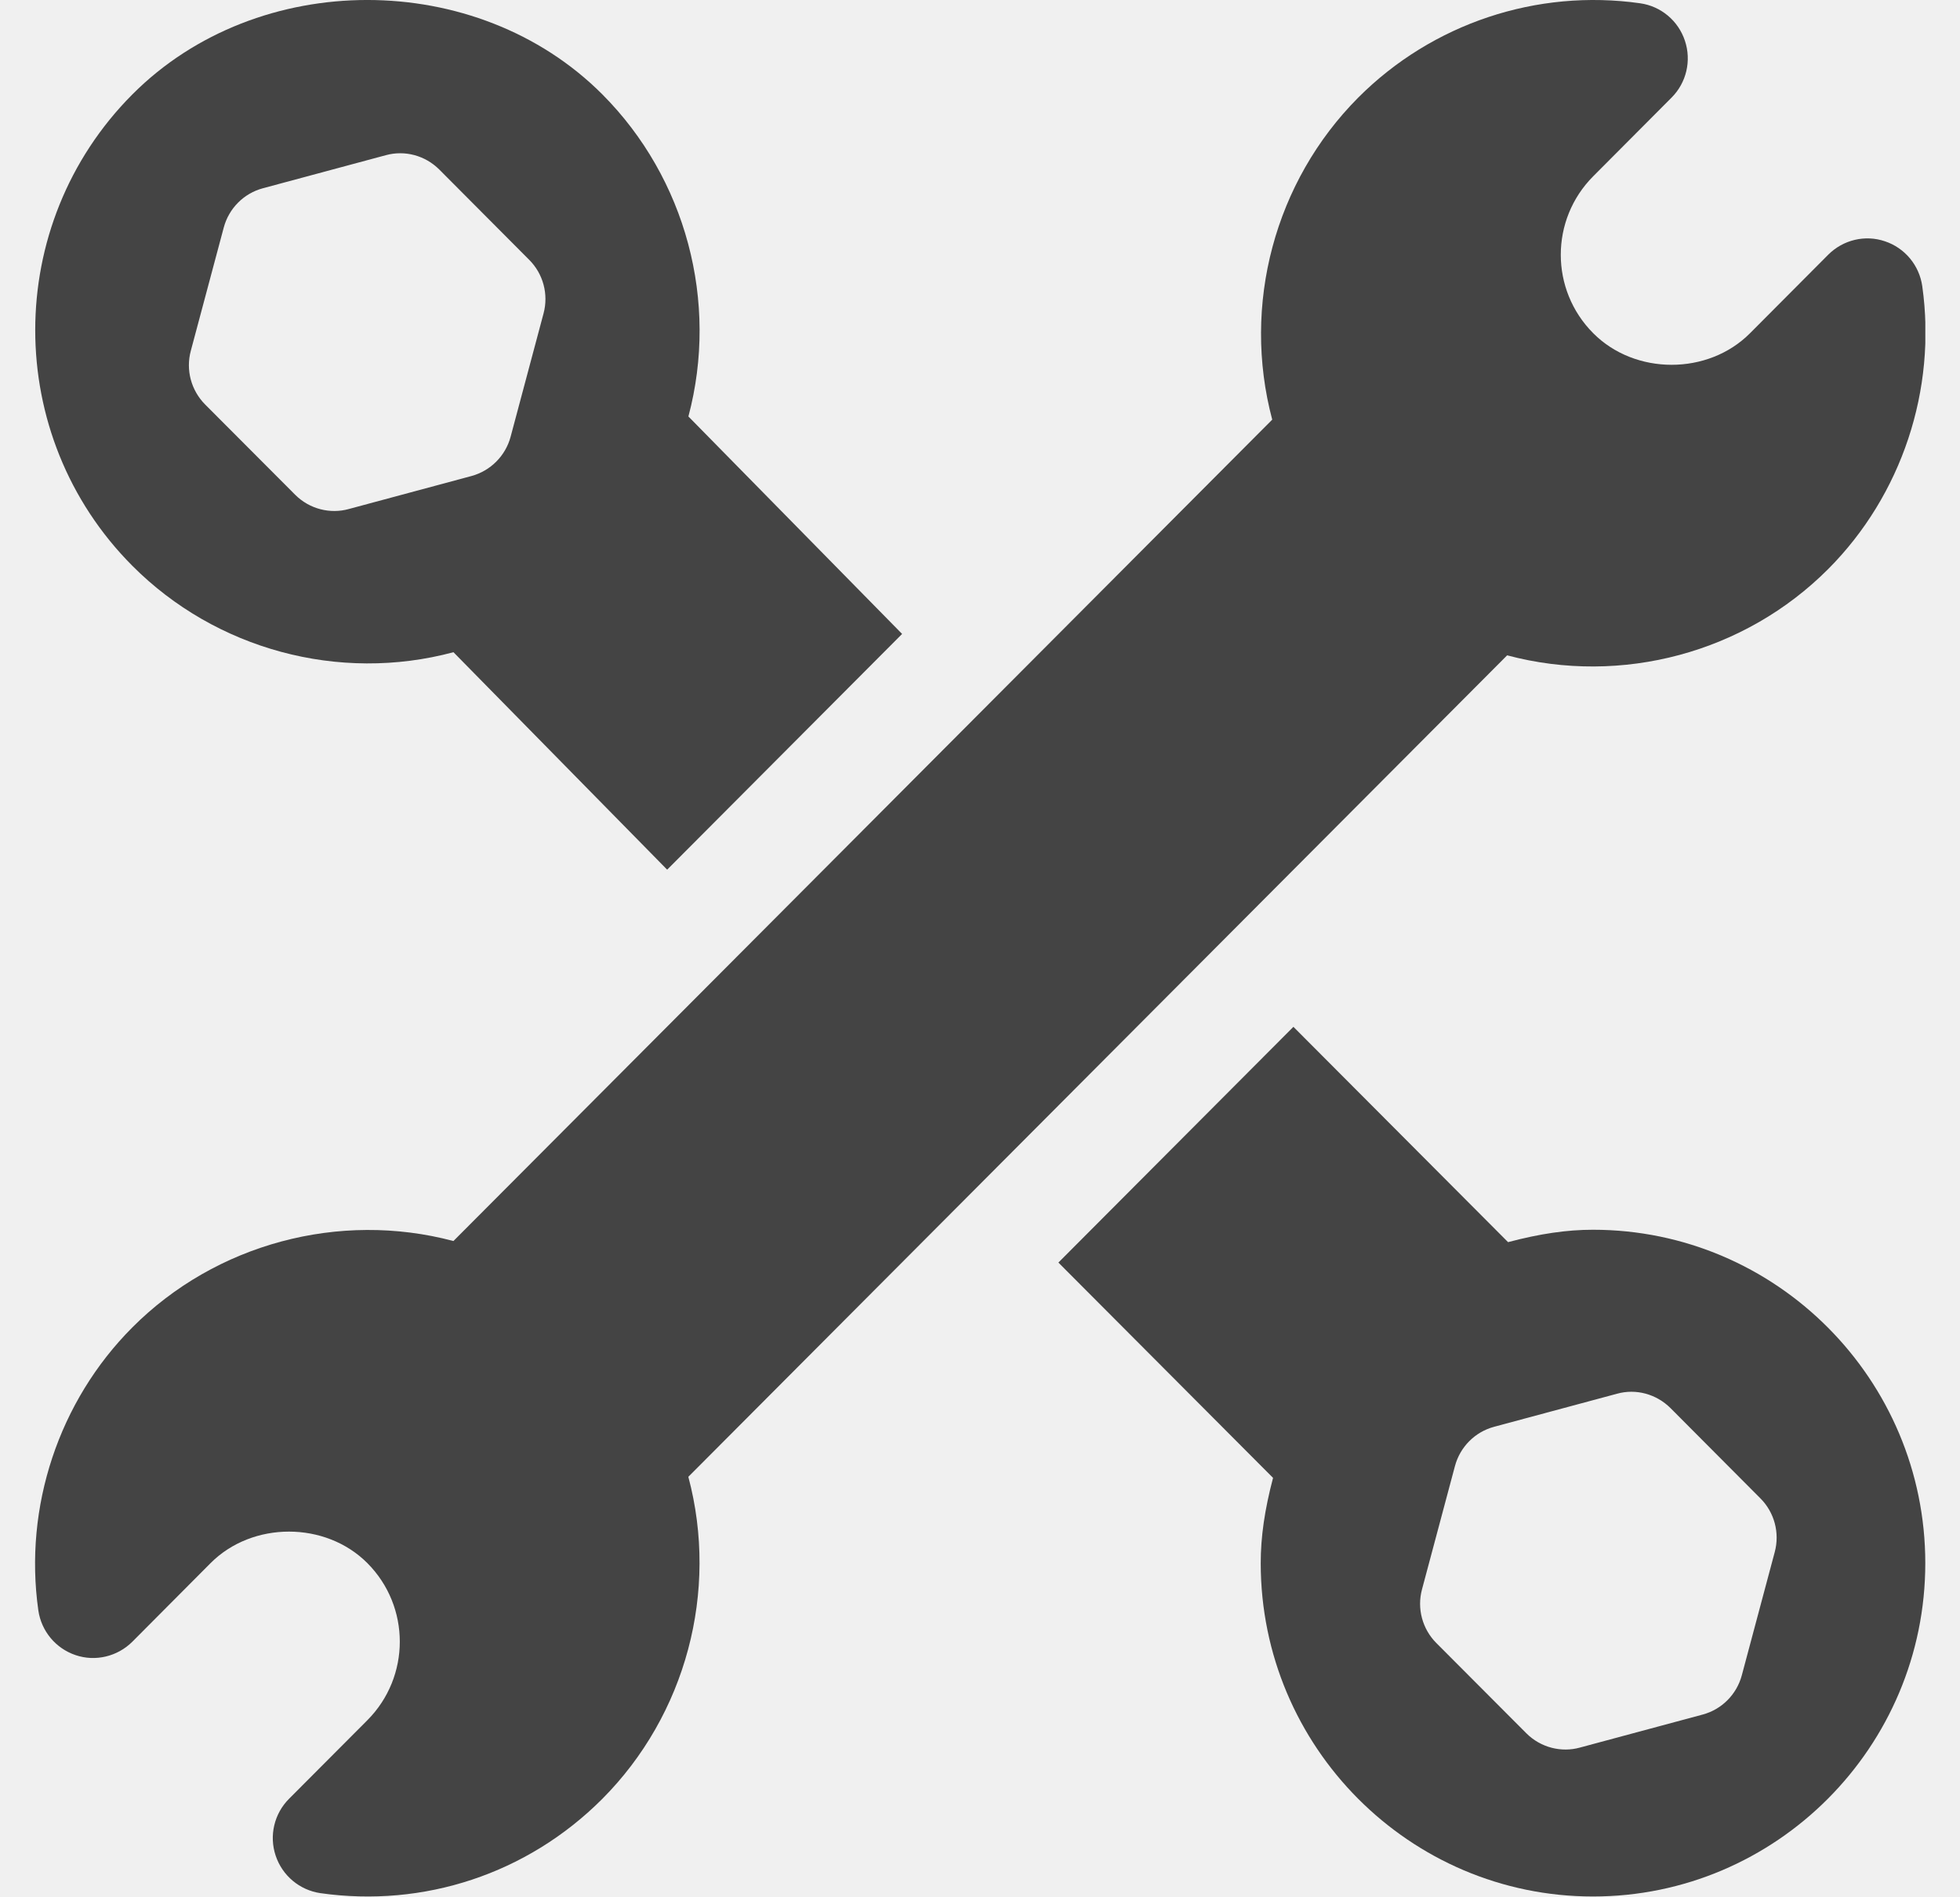
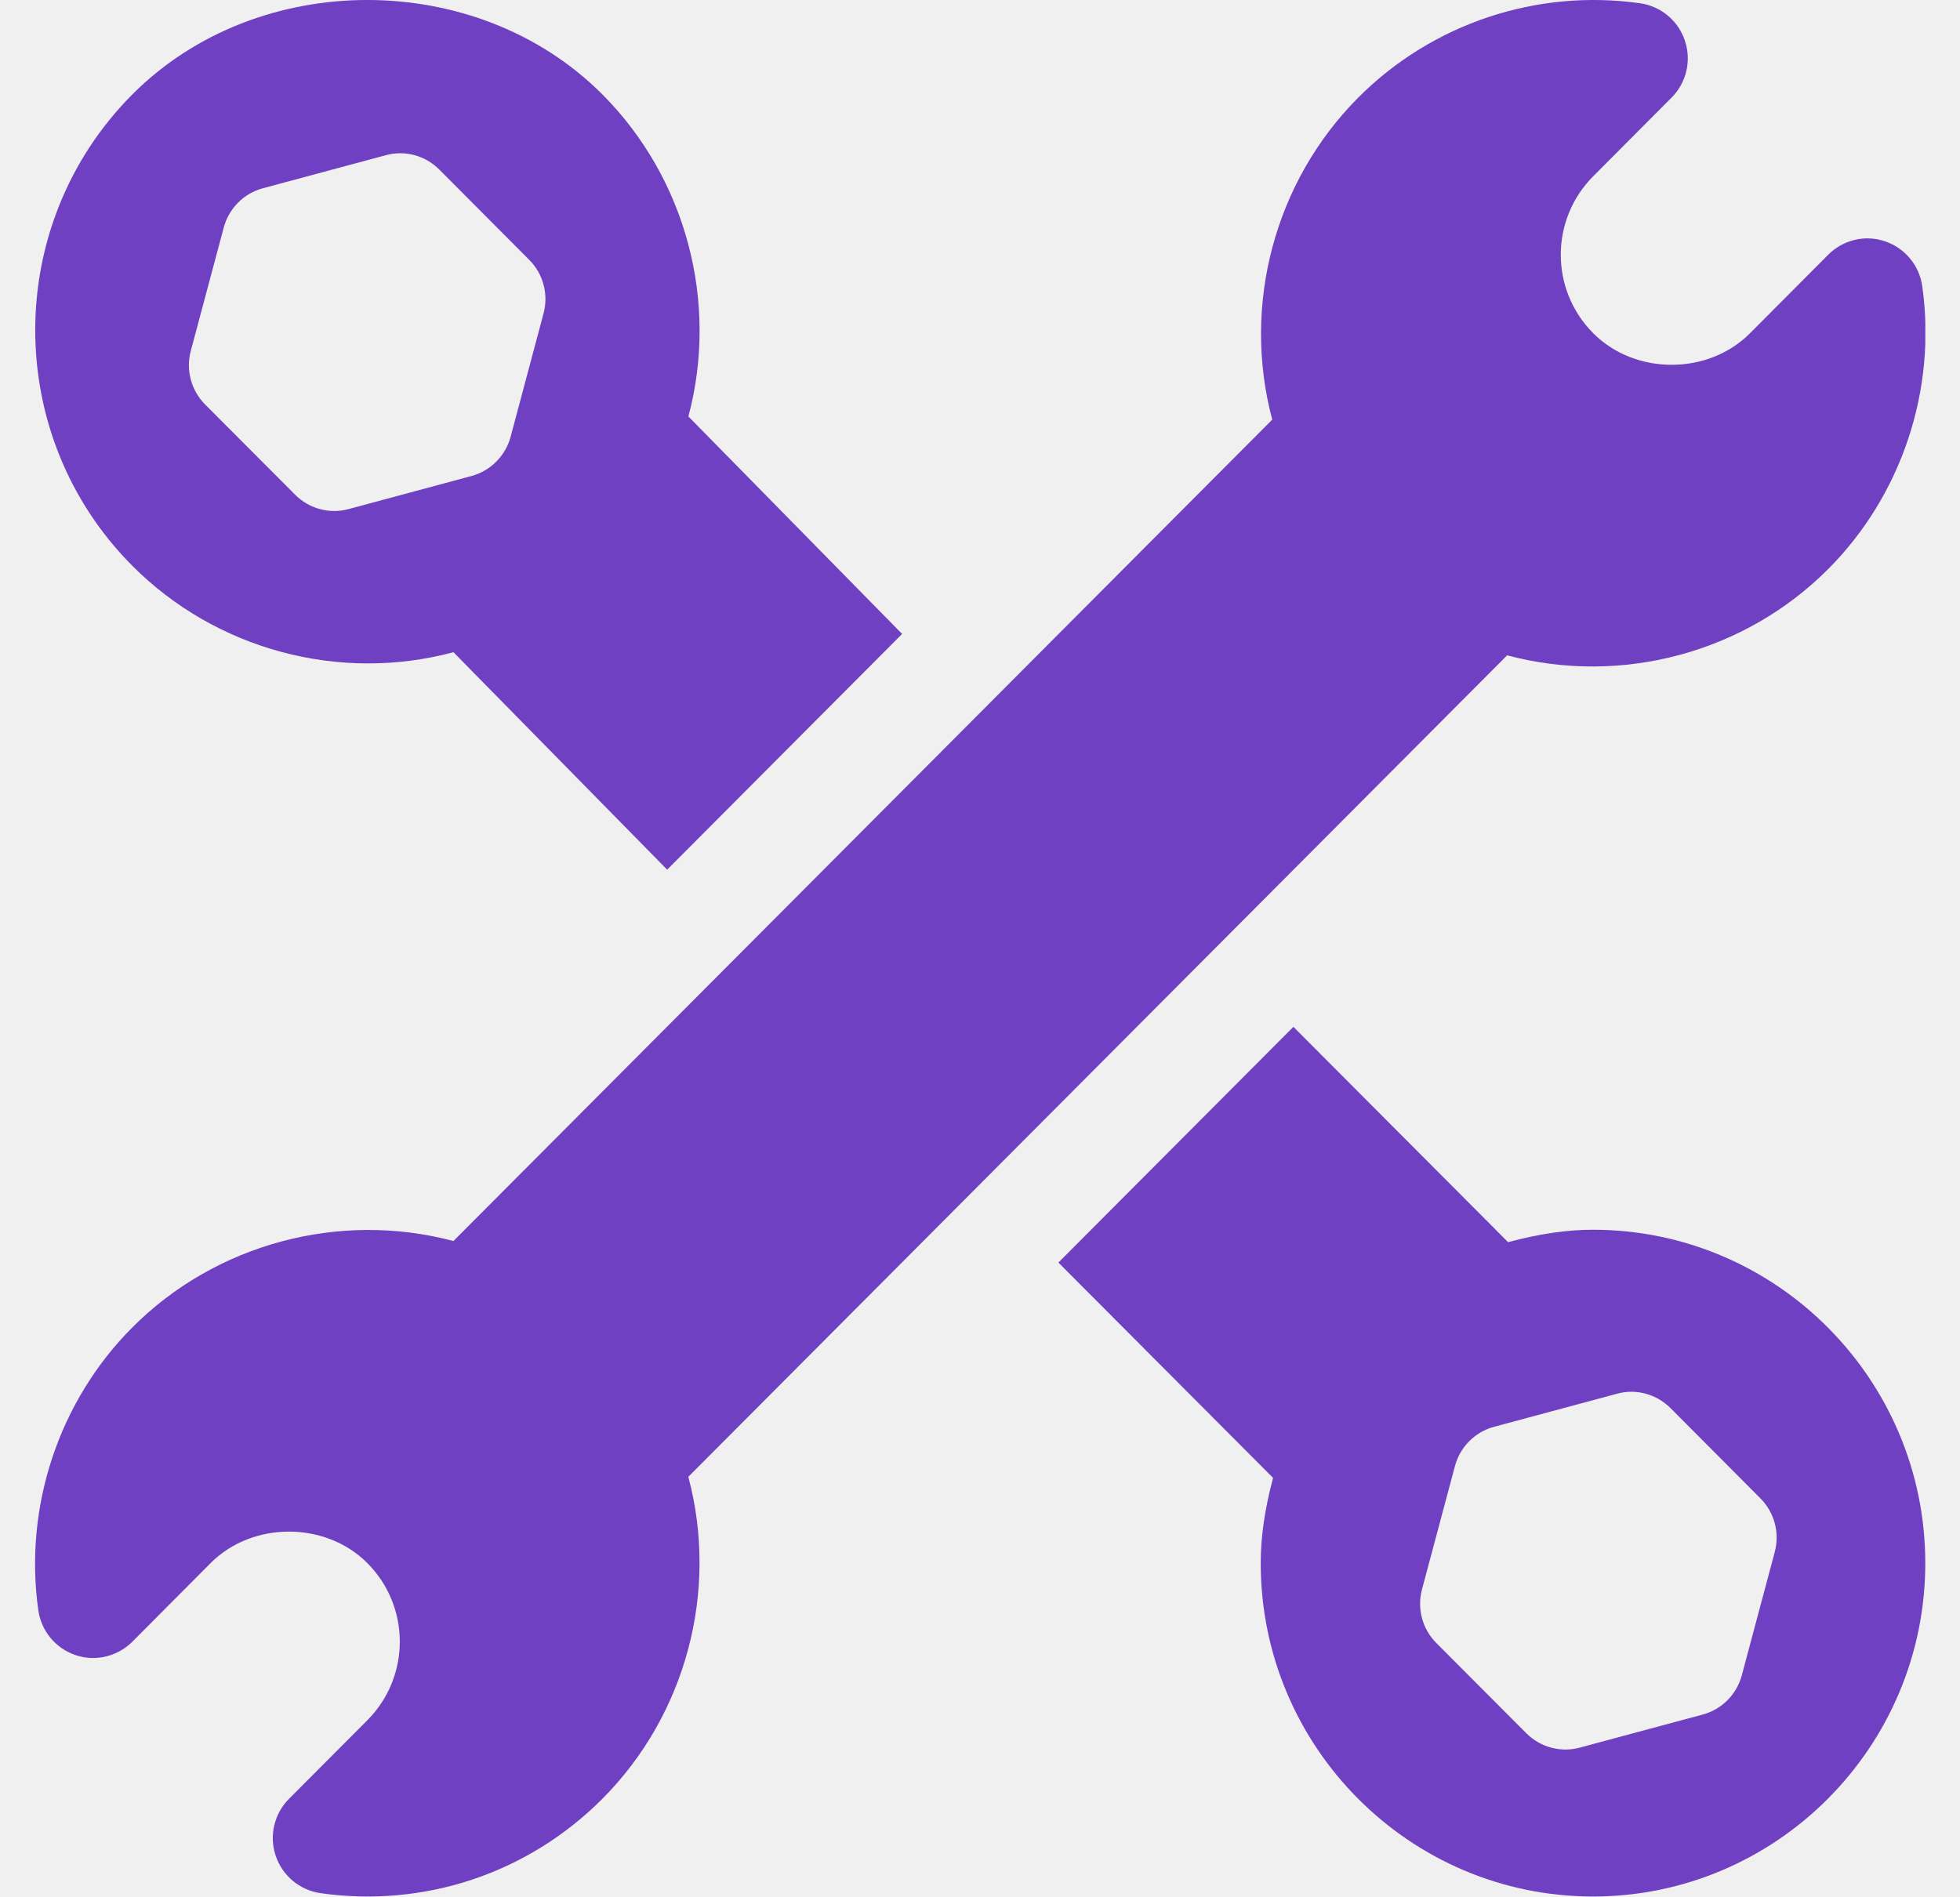
<svg xmlns="http://www.w3.org/2000/svg" width="31" height="30" viewBox="0 0 31 30" fill="none">
  <g clip-path="url(#clip0)">
-     <path d="M30.403 4.526C30.356 4.197 30.128 3.922 29.813 3.817C29.5 3.71 29.152 3.793 28.916 4.029L27.678 5.272C27.016 5.937 25.862 5.937 25.2 5.272C24.514 4.585 24.515 3.474 25.2 2.787L26.438 1.544C26.673 1.309 26.755 0.96 26.649 0.644C26.544 0.328 26.271 0.099 25.942 0.052C24.307 -0.18 22.653 0.371 21.483 1.543C20.161 2.871 19.639 4.823 20.122 6.638L7.171 19.632L7.17 19.631C5.367 19.152 3.411 19.675 2.093 20.998C0.931 22.163 0.375 23.836 0.606 25.472C0.653 25.802 0.881 26.076 1.196 26.182C1.508 26.288 1.857 26.205 2.093 25.97L3.331 24.726C3.993 24.062 5.148 24.062 5.81 24.726C6.495 25.414 6.494 26.525 5.81 27.212L4.571 28.455C4.337 28.69 4.254 29.038 4.36 29.354C4.465 29.67 4.739 29.899 5.067 29.947C6.698 30.179 8.338 29.646 9.526 28.456C10.848 27.128 11.37 25.176 10.887 23.361L23.838 10.366L23.839 10.367C25.651 10.849 27.598 10.323 28.916 9.001C30.078 7.835 30.634 6.162 30.403 4.526Z" fill="#444444" />
-     <path d="M25.195 19.453C24.781 19.453 24.354 19.516 23.852 19.649L20.457 16.243L16.74 19.972L20.135 23.378C20.002 23.882 19.94 24.31 19.94 24.727C19.94 27.635 22.297 30 25.195 30C28.094 30 30.451 27.635 30.451 24.727C30.451 21.819 28.094 19.453 25.195 19.453ZM28.07 24.551L27.549 26.501C27.468 26.804 27.232 27.041 26.93 27.122L24.986 27.645C24.701 27.724 24.371 27.649 24.14 27.417L22.717 25.99C22.496 25.768 22.409 25.444 22.491 25.141L23.012 23.191C23.093 22.888 23.329 22.651 23.631 22.57L25.575 22.047C25.875 21.963 26.198 22.052 26.421 22.274L27.843 23.702C28.065 23.924 28.151 24.248 28.07 24.551Z" fill="#444444" />
-     <path d="M10.888 6.588C11.371 4.773 10.849 2.82 9.527 1.493C7.541 -0.498 4.077 -0.498 2.094 1.493C0.045 3.55 0.045 6.896 2.094 8.951C3.41 10.272 5.36 10.803 7.172 10.317L10.552 13.757L14.268 10.028L10.888 6.588ZM8.597 4.958L8.076 6.909C7.995 7.211 7.759 7.448 7.457 7.53L5.513 8.053C5.227 8.132 4.898 8.057 4.667 7.825L3.244 6.398C3.023 6.175 2.936 5.852 3.018 5.549L3.539 3.599C3.62 3.296 3.856 3.059 4.158 2.978L6.102 2.455C6.404 2.372 6.726 2.46 6.948 2.682L8.37 4.11C8.592 4.332 8.678 4.655 8.597 4.958Z" fill="#444444" />
+     <path d="M30.403 4.526C30.356 4.197 30.128 3.922 29.813 3.817C29.5 3.71 29.152 3.793 28.916 4.029L27.678 5.272C27.016 5.937 25.862 5.937 25.2 5.272C24.514 4.585 24.515 3.474 25.2 2.787L26.438 1.544C26.673 1.309 26.755 0.96 26.649 0.644C26.544 0.328 26.271 0.099 25.942 0.052C24.307 -0.18 22.653 0.371 21.483 1.543C20.161 2.871 19.639 4.823 20.122 6.638L7.171 19.632L7.17 19.631C5.367 19.152 3.411 19.675 2.093 20.998C0.931 22.163 0.375 23.836 0.606 25.472C0.653 25.802 0.881 26.076 1.196 26.182C1.508 26.288 1.857 26.205 2.093 25.97L3.331 24.726C3.993 24.062 5.148 24.062 5.81 24.726C6.495 25.414 6.494 26.525 5.81 27.212L4.571 28.455C4.337 28.69 4.254 29.038 4.36 29.354C4.465 29.67 4.739 29.899 5.067 29.947C6.698 30.179 8.338 29.646 9.526 28.456C10.848 27.128 11.37 25.176 10.887 23.361L23.838 10.366L23.839 10.367C25.651 10.849 27.598 10.323 28.916 9.001C30.078 7.835 30.634 6.162 30.403 4.526Z" fill="#7040c2" />
+     <path d="M25.195 19.453C24.781 19.453 24.354 19.516 23.852 19.649L20.457 16.243L16.74 19.972L20.135 23.378C20.002 23.882 19.94 24.31 19.94 24.727C19.94 27.635 22.297 30 25.195 30C28.094 30 30.451 27.635 30.451 24.727C30.451 21.819 28.094 19.453 25.195 19.453ZM28.07 24.551L27.549 26.501C27.468 26.804 27.232 27.041 26.93 27.122L24.986 27.645C24.701 27.724 24.371 27.649 24.14 27.417L22.717 25.99C22.496 25.768 22.409 25.444 22.491 25.141L23.012 23.191C23.093 22.888 23.329 22.651 23.631 22.57L25.575 22.047C25.875 21.963 26.198 22.052 26.421 22.274L27.843 23.702C28.065 23.924 28.151 24.248 28.07 24.551Z" fill="#7040c2" />
+     <path d="M10.888 6.588C11.371 4.773 10.849 2.82 9.527 1.493C7.541 -0.498 4.077 -0.498 2.094 1.493C0.045 3.55 0.045 6.896 2.094 8.951C3.41 10.272 5.36 10.803 7.172 10.317L10.552 13.757L14.268 10.028L10.888 6.588ZM8.597 4.958L8.076 6.909C7.995 7.211 7.759 7.448 7.457 7.53L5.513 8.053C5.227 8.132 4.898 8.057 4.667 7.825L3.244 6.398C3.023 6.175 2.936 5.852 3.018 5.549L3.539 3.599C3.62 3.296 3.856 3.059 4.158 2.978L6.102 2.455C6.404 2.372 6.726 2.46 6.948 2.682L8.37 4.11C8.592 4.332 8.678 4.655 8.597 4.958Z" fill="#7040c2" />
  </g>
  <defs>
    <clipPath id="clip0">
      <rect width="29.9" height="30" fill="white" transform="translate(0.551514)" />
    </clipPath>
  </defs>
</svg>
